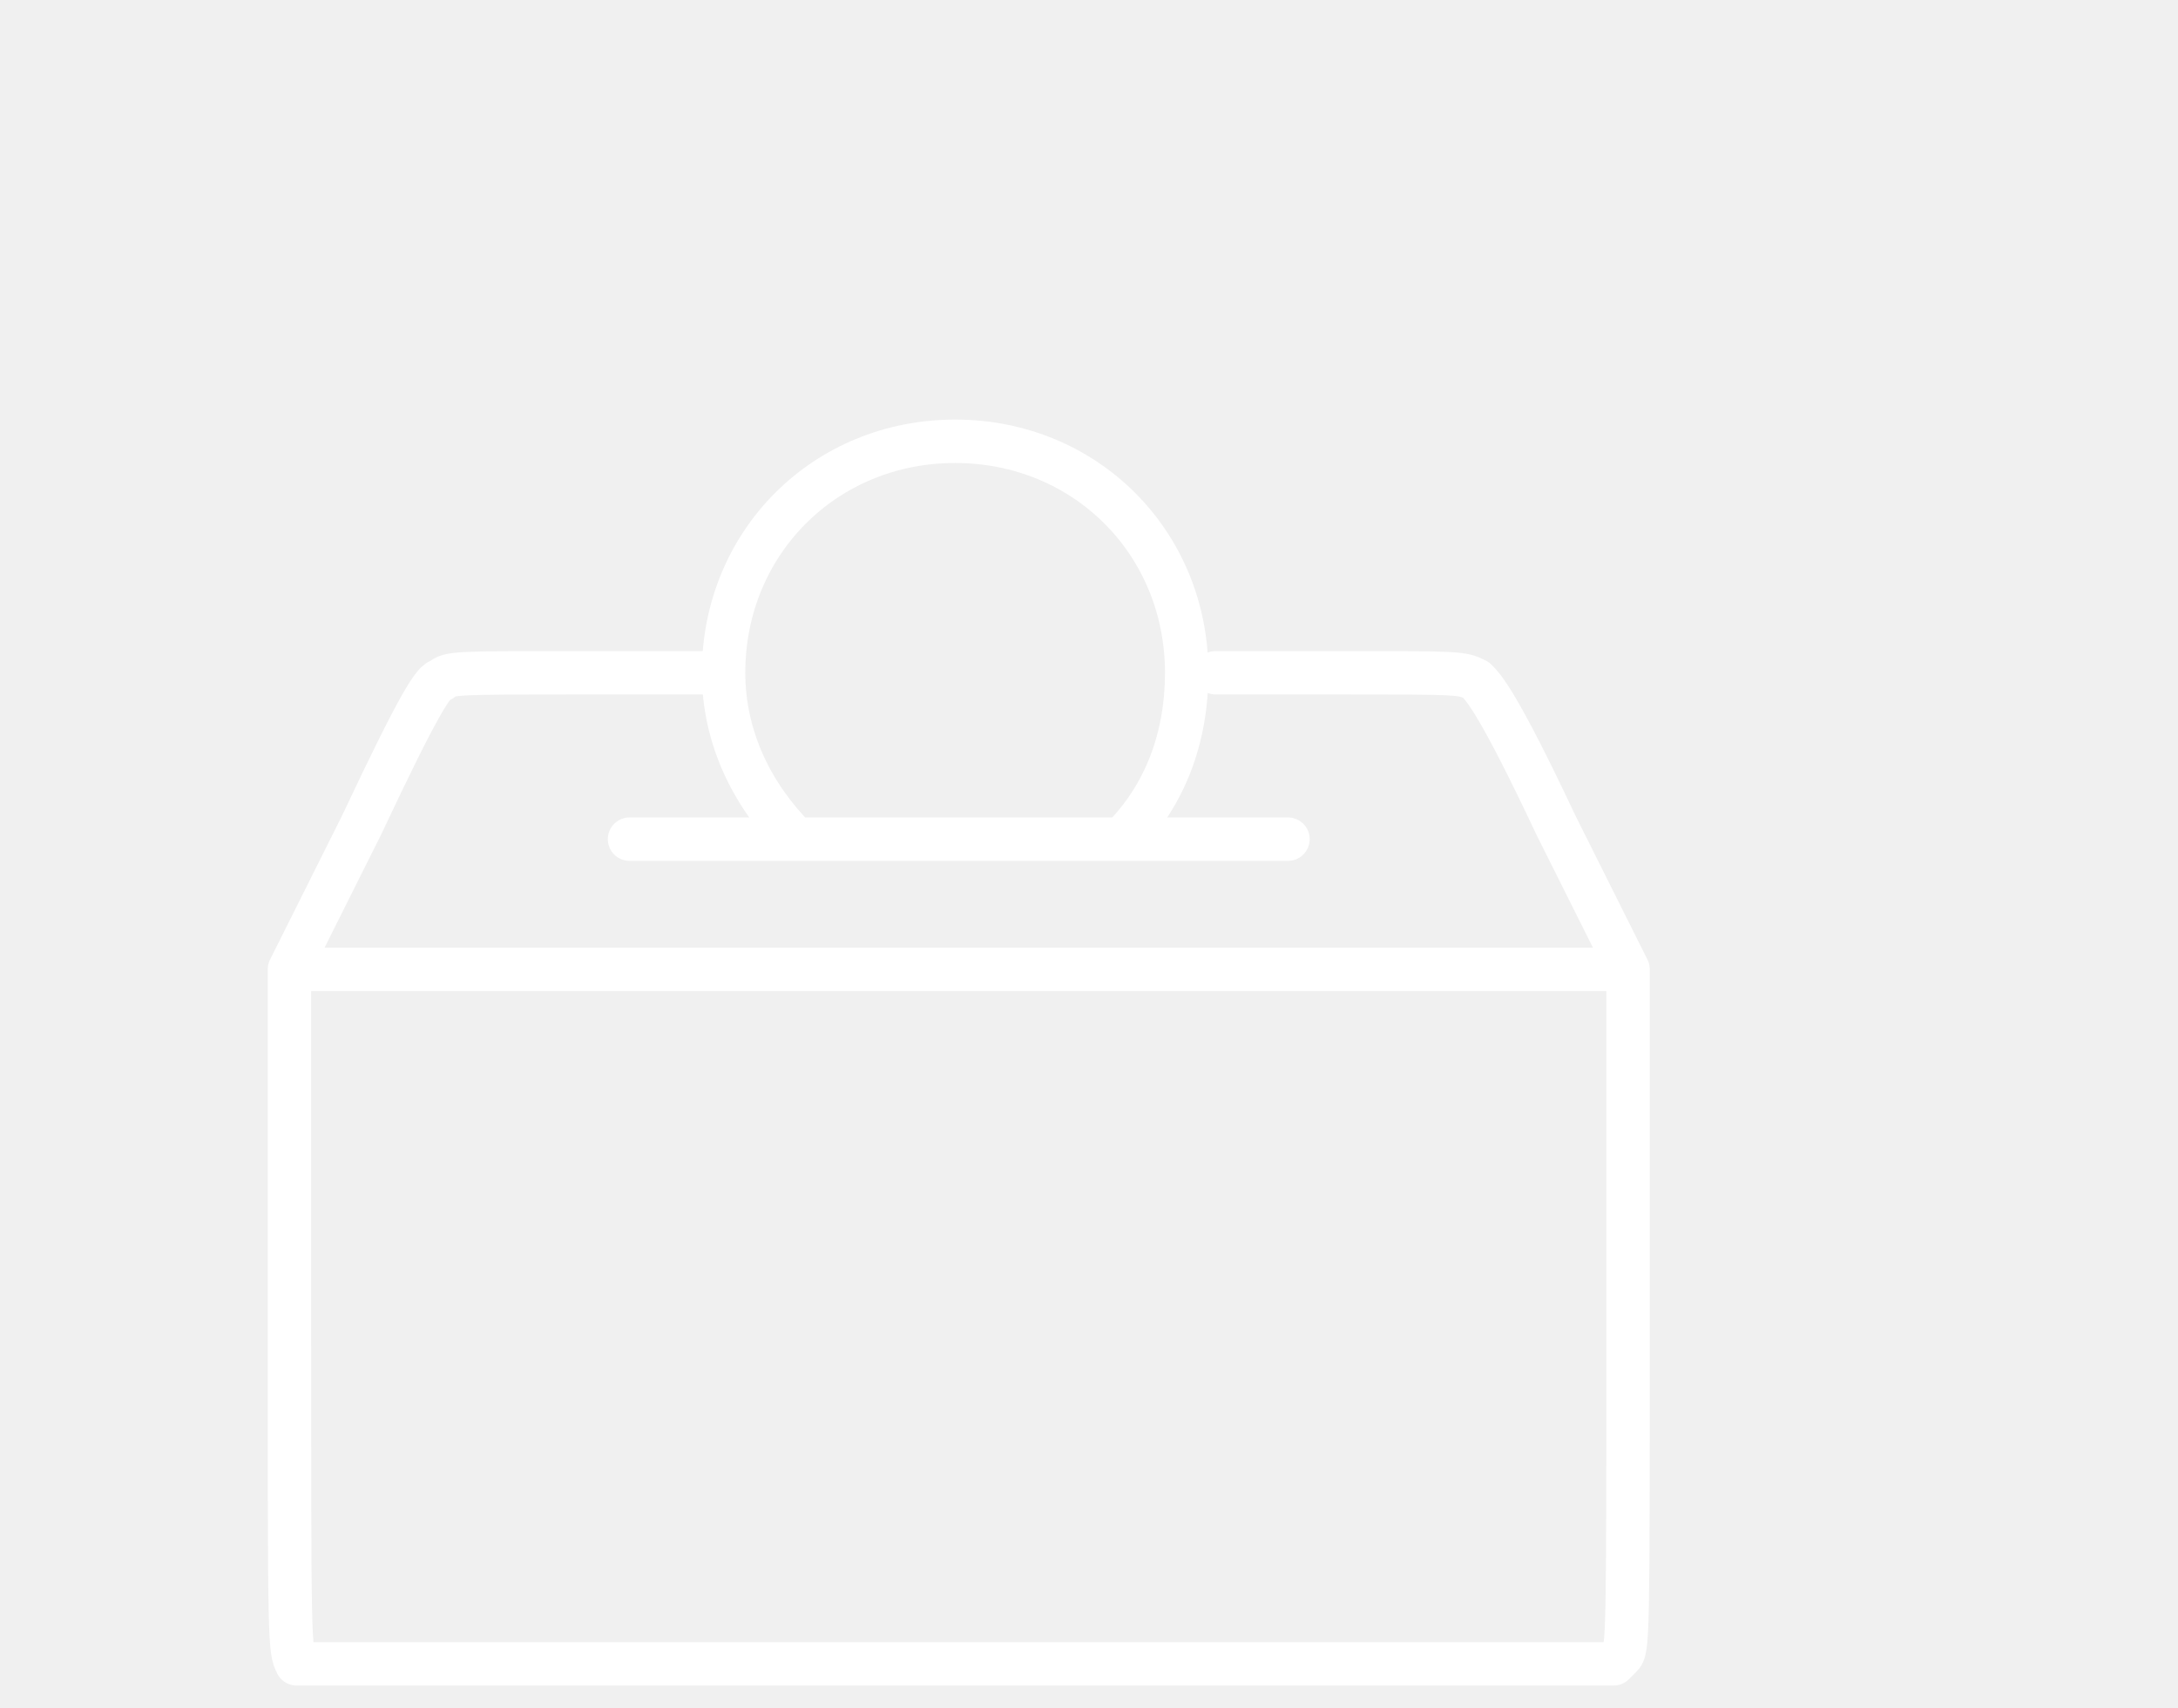
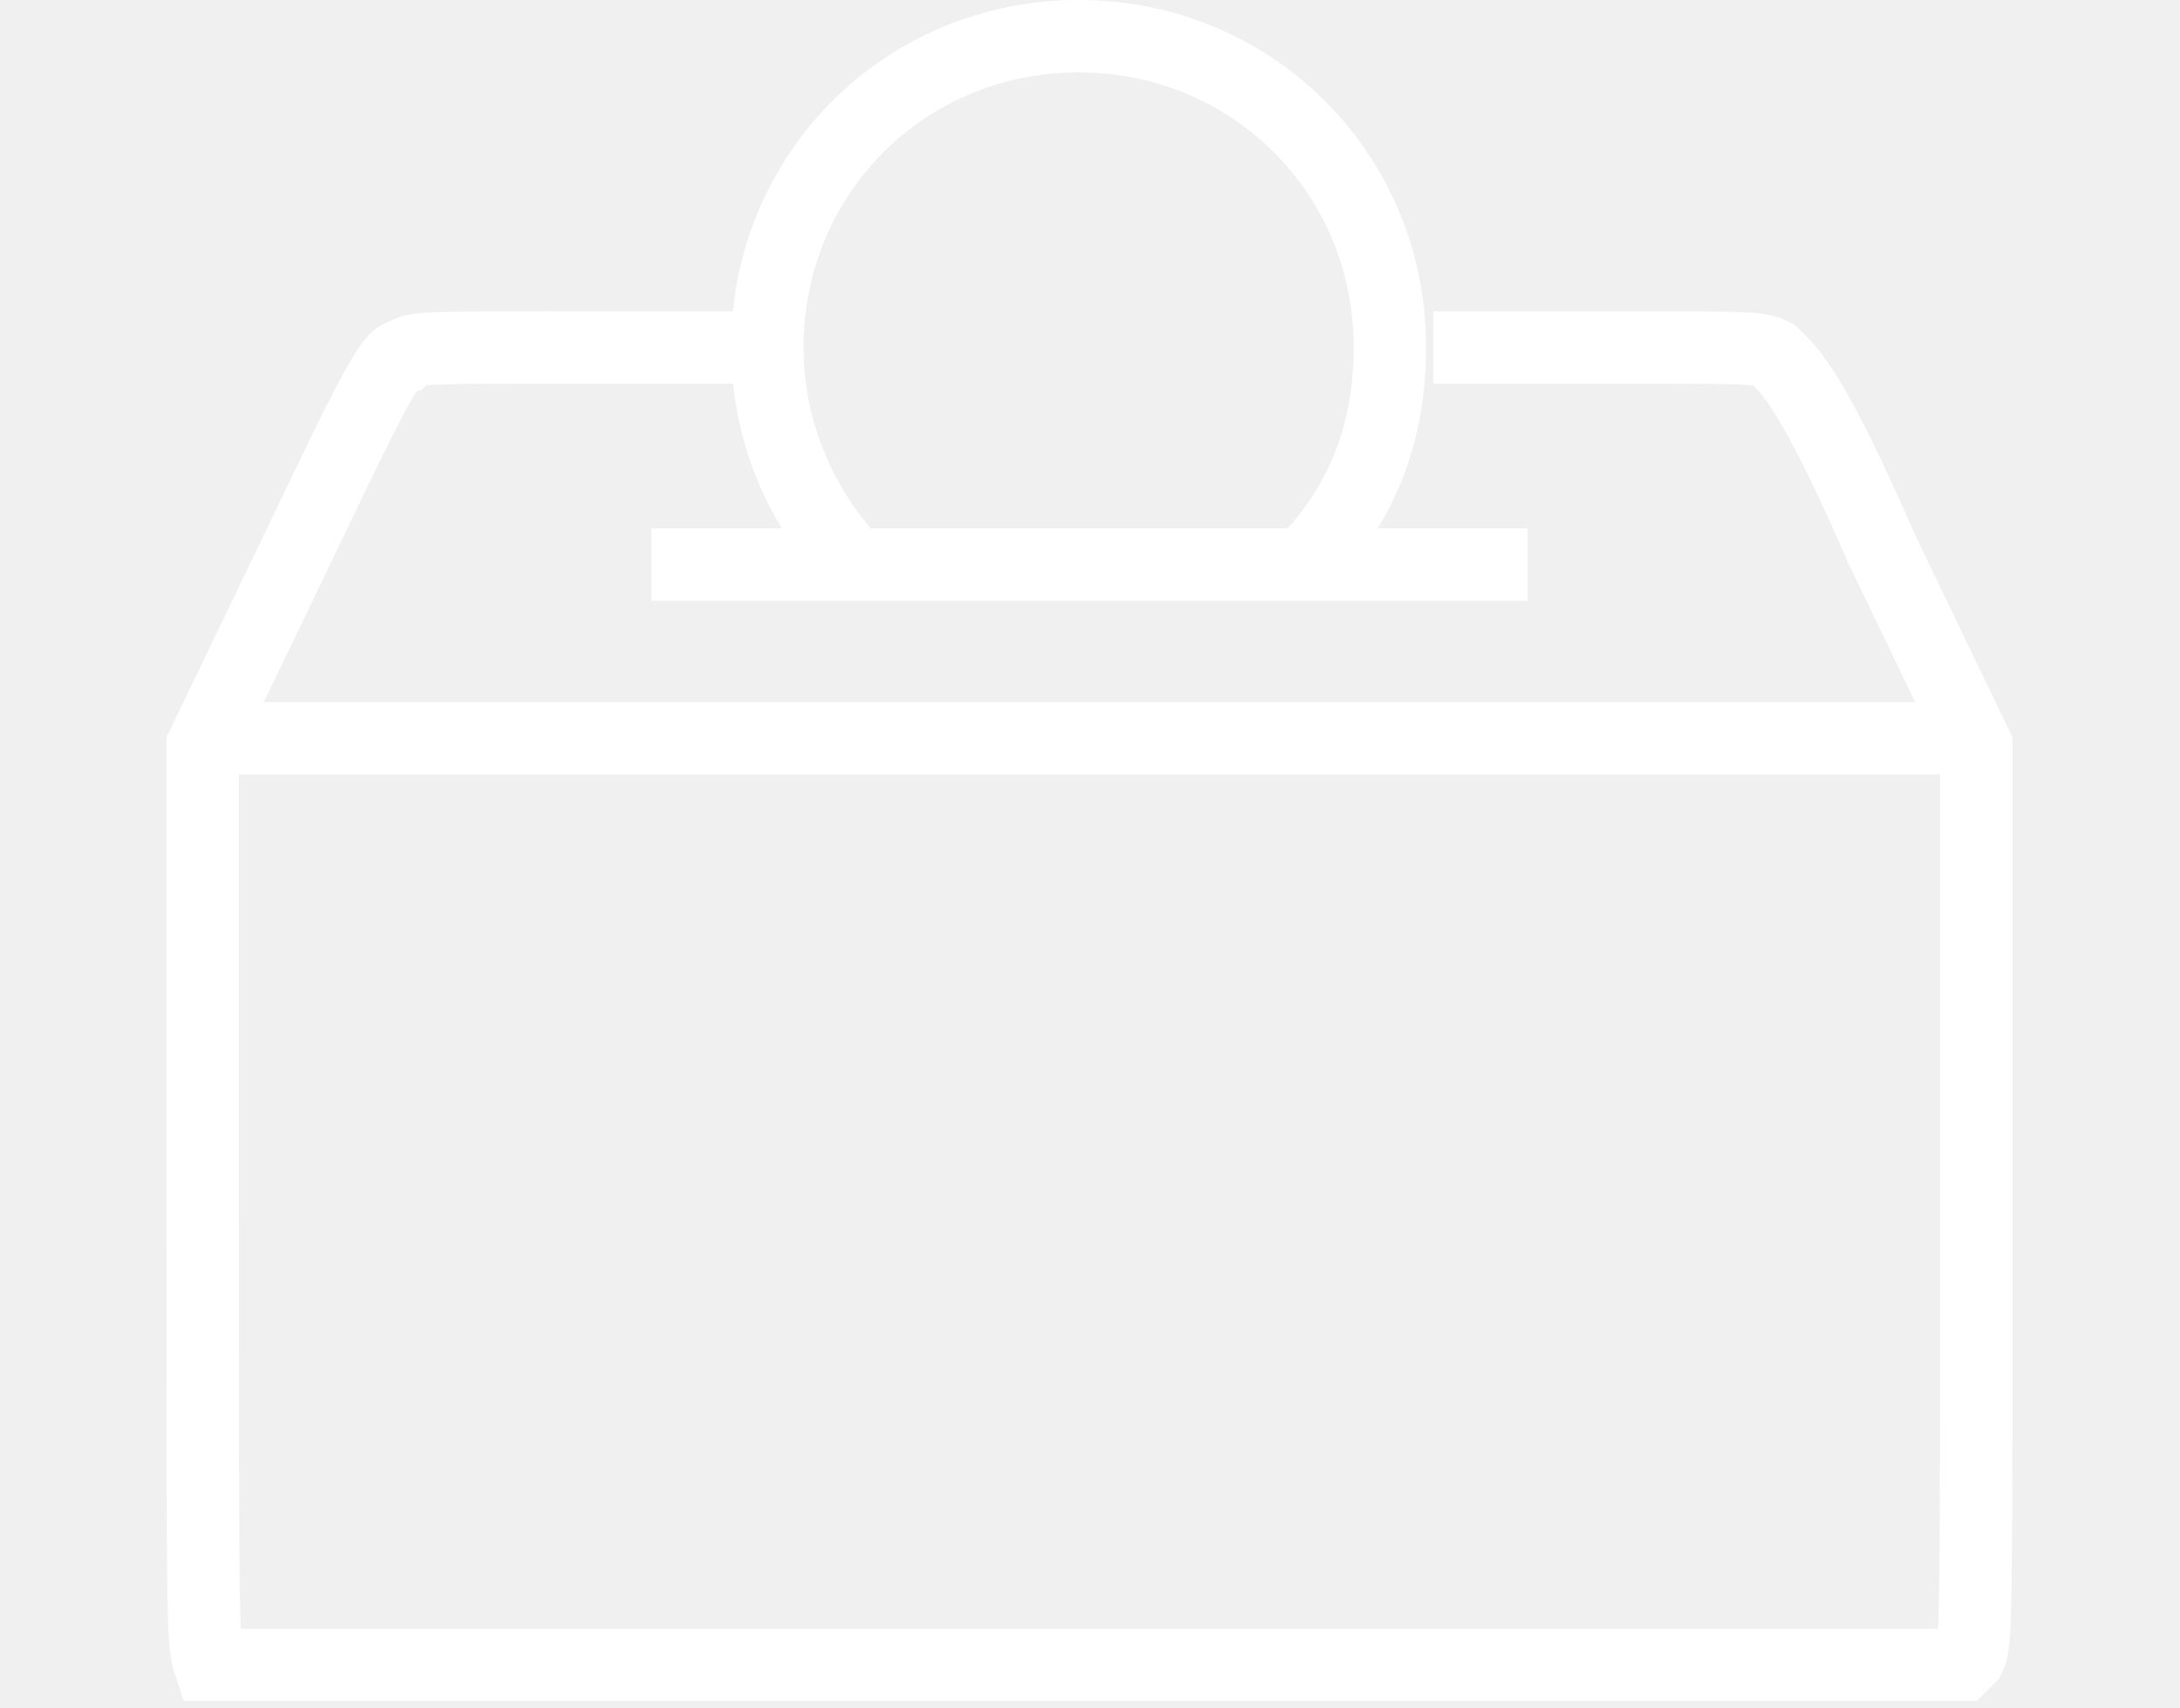
- <svg xmlns="http://www.w3.org/2000/svg" version="1.1" id="Capa_1" x="0px" y="0px" viewBox="0 0 30.1 23.6" style="enable-background:new 0 0 30.1 23.6;" xml:space="preserve">
-   <style type="text/css">
- 	.st0{fill:none;stroke:#FFFFFF;stroke-width:0.6;stroke-linecap:round;stroke-linejoin:round;}
- </style>
-   <path class="st0" d="M4,13.4h18.5 M8.7,11.6h9.1 M16.8,9.3h1.7c1.7,0,1.7,0,1.9,0.1c0.1,0.1,0.3,0.3,1.1,2l1,2v4.7  c0,4.6,0,4.7-0.1,4.8l-0.1,0.1h-9.1H4.2L4.1,23C4,22.8,4,22.8,4,18.1v-4.7l1-2c0.8-1.7,1-2,1.1-2c0.1-0.1,0.2-0.1,1.9-0.1h1.7   M15.5,11.6c0.6-0.6,0.9-1.4,0.9-2.3c0-1.8-1.4-3.2-3.2-3.2S10,7.5,10,9.3c0,0.9,0.4,1.7,1,2.3" />
+ <svg xmlns="http://www.w3.org/2000/svg" width="30.114" height="23.591" viewBox="0 0 30.114 23.591">
+   <path id="Path_53" data-name="Path 53" d="M2.8,10.2h24.6 M9,7.8h12.1 M19.8,4.8H22c2.3,0,2.3,0,2.5,0.1C24.7,5.1,25,5.3,26,7.6l1.3,2.7v6.2  c0,6.1,0,6.2-0.1,6.4L27.1,23H15H3l-0.1,0c-0.1-0.3-0.1-0.3-0.1-6.5v-6.2l1.3-2.7c1.1-2.3,1.3-2.7,1.5-2.7c0.1-0.1,0.3-0.1,2.5-0.1  h2.3 M18,7.8C18.8,7,19.2,6,19.2,4.8c0-2.4-1.9-4.3-4.3-4.3s-4.3,1.9-4.3,4.3c0,1.2,0.5,2.3,1.3,3.1" fill="none" stroke="#fff" stroke-width="1" />
</svg>
